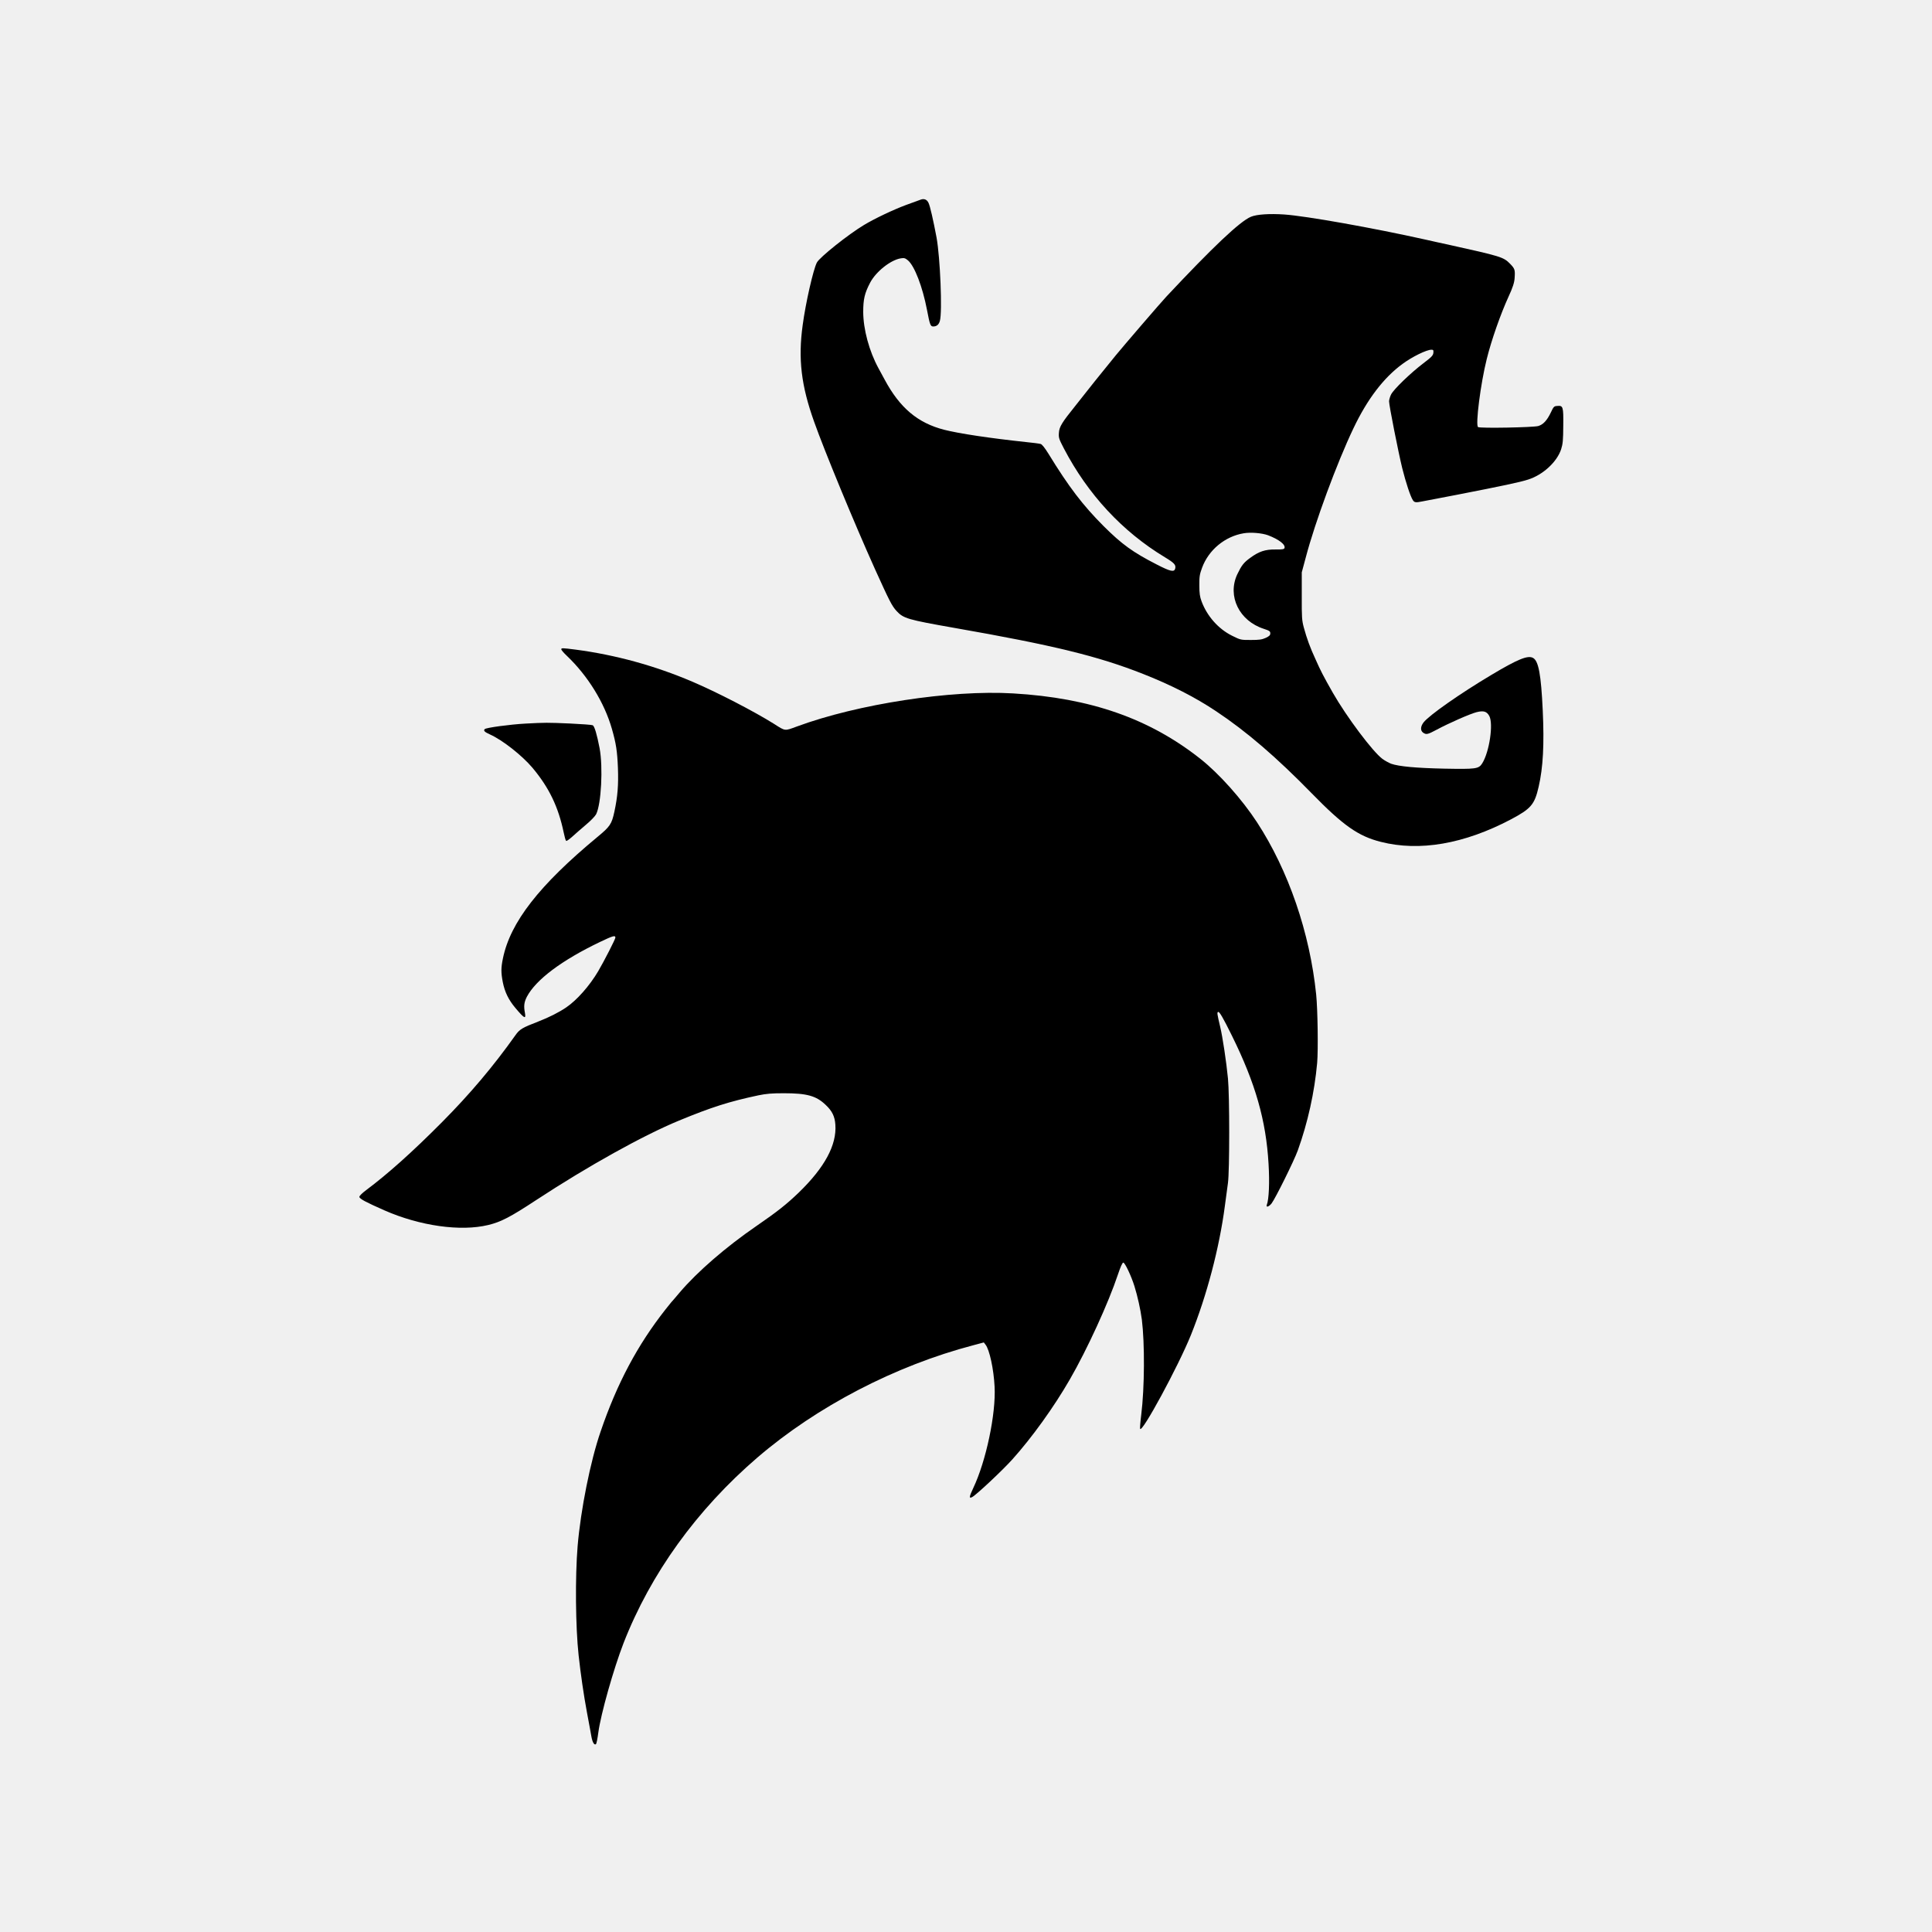
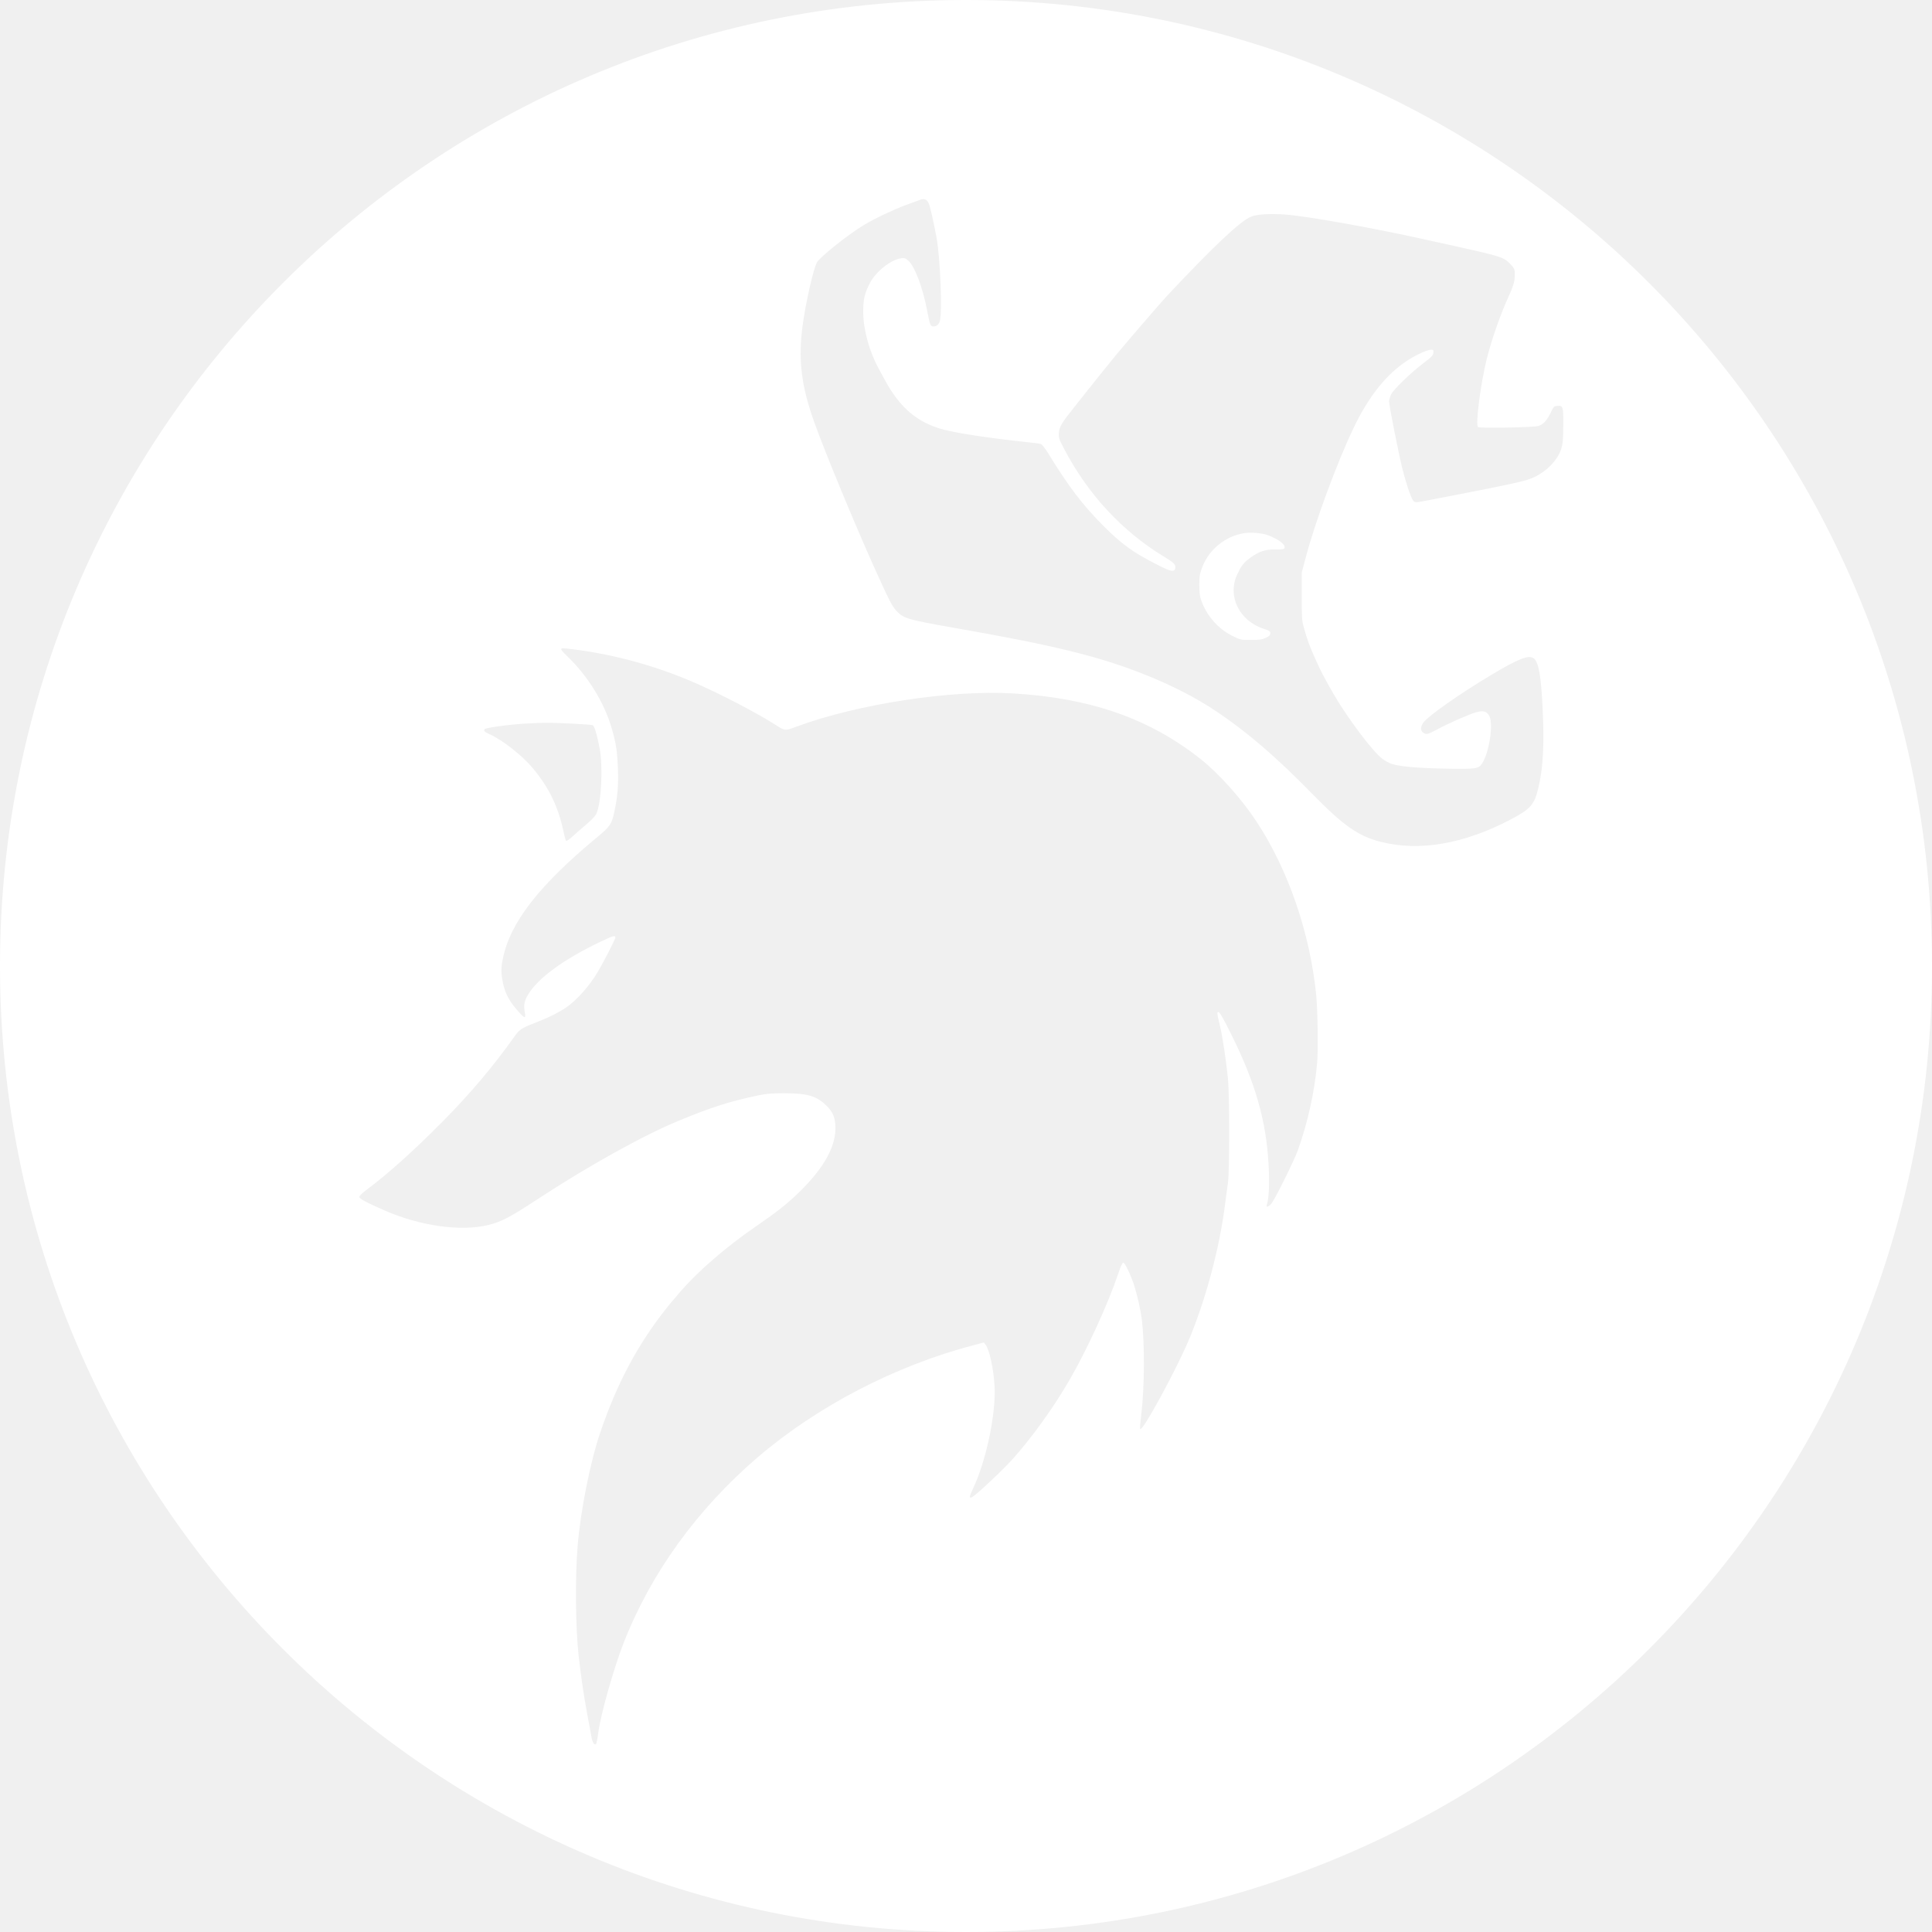
- <svg xmlns="http://www.w3.org/2000/svg" width="100pt" height="100pt" viewBox="0 0 100 100" version="1.1">
-   <g id="surface1">
-     <path style=" stroke:none;fill-rule:nonzero;fill:rgb(0%,0%,0%);fill-opacity:1;" d="M 47.648 10.336 C 47.609 10.352 47.27 10.477 46.898 10.609 C 46.227 10.859 45.289 11.305 44.727 11.641 C 43.922 12.121 42.422 13.316 42.281 13.59 C 42.094 13.949 41.699 15.684 41.547 16.824 C 41.305 18.578 41.469 19.953 42.137 21.824 C 42.672 23.336 44.23 27.105 45.285 29.449 C 46.039 31.113 46.164 31.363 46.406 31.625 C 46.762 32.012 46.98 32.074 49.398 32.5 C 54.531 33.398 56.855 33.969 59.176 34.887 C 60.605 35.449 61.871 36.094 62.949 36.816 C 64.523 37.863 66.074 39.199 67.898 41.066 C 69.523 42.73 70.305 43.281 71.469 43.574 C 73.477 44.086 75.785 43.684 78.199 42.414 C 79.246 41.859 79.43 41.645 79.641 40.719 C 79.871 39.727 79.934 38.52 79.852 36.773 C 79.766 34.926 79.637 34.199 79.344 34.051 C 79.078 33.906 78.547 34.125 77.199 34.93 C 75.555 35.91 73.98 37.016 73.684 37.391 C 73.52 37.605 73.512 37.816 73.66 37.922 C 73.824 38.035 73.891 38.02 74.355 37.773 C 74.984 37.434 76.078 36.953 76.422 36.863 C 76.789 36.77 76.953 36.82 77.086 37.059 C 77.305 37.469 77.09 38.922 76.719 39.512 C 76.535 39.801 76.398 39.816 74.75 39.785 C 73.301 39.754 72.406 39.672 72.004 39.531 C 71.887 39.484 71.684 39.375 71.555 39.281 C 71.051 38.906 69.711 37.121 68.988 35.859 C 68.488 34.98 68.352 34.711 68.102 34.148 C 67.809 33.516 67.648 33.074 67.484 32.477 C 67.387 32.109 67.375 31.965 67.379 30.852 L 67.379 29.625 L 67.59 28.84 C 68.066 27.031 69.195 23.969 70.051 22.176 C 70.77 20.66 71.621 19.547 72.594 18.836 C 73.094 18.465 73.84 18.102 74.086 18.102 C 74.191 18.102 74.203 18.121 74.191 18.262 C 74.176 18.398 74.105 18.477 73.676 18.801 C 73.012 19.305 72.129 20.156 72 20.422 C 71.945 20.535 71.898 20.695 71.898 20.773 C 71.898 20.988 72.379 23.41 72.578 24.227 C 72.766 24.977 73.004 25.699 73.129 25.887 C 73.211 26.016 73.285 26.02 73.637 25.949 C 73.766 25.926 74.586 25.766 75.449 25.602 C 77.734 25.156 78.672 24.961 79.102 24.82 C 79.863 24.578 80.59 23.91 80.805 23.25 C 80.891 22.977 80.91 22.789 80.914 22.047 C 80.926 21.047 80.906 20.984 80.605 21.012 C 80.434 21.023 80.414 21.047 80.27 21.352 C 80.074 21.762 79.875 21.977 79.621 22.051 C 79.363 22.125 76.605 22.176 76.504 22.105 C 76.359 22.012 76.637 19.844 76.953 18.586 C 77.199 17.59 77.672 16.254 78.078 15.363 C 78.301 14.887 78.387 14.613 78.398 14.375 C 78.426 13.965 78.406 13.906 78.164 13.656 C 77.816 13.301 77.703 13.27 74.898 12.648 C 74.664 12.602 74.172 12.488 73.801 12.406 C 71.035 11.789 67.625 11.184 66.477 11.102 C 65.715 11.051 65.047 11.094 64.75 11.219 C 64.18 11.453 62.762 12.801 60.371 15.352 C 60.07 15.672 58.09 17.977 57.75 18.395 C 57.656 18.516 57.359 18.875 57.102 19.195 C 56.84 19.516 56.48 19.965 56.301 20.195 C 56.121 20.426 55.828 20.797 55.648 21.02 C 54.969 21.863 54.828 22.09 54.809 22.398 C 54.789 22.66 54.809 22.715 55.066 23.211 C 56.309 25.59 58.09 27.512 60.289 28.84 C 60.781 29.137 60.875 29.238 60.828 29.426 C 60.781 29.625 60.586 29.586 59.875 29.219 C 58.637 28.586 58.066 28.172 57.121 27.23 C 56.039 26.145 55.316 25.195 54.27 23.488 C 54.078 23.18 53.934 22.996 53.863 22.98 C 53.805 22.961 53.453 22.914 53.09 22.879 C 51.23 22.68 49.641 22.441 48.875 22.246 C 47.504 21.895 46.574 21.113 45.789 19.648 C 45.691 19.469 45.547 19.199 45.465 19.051 C 44.988 18.172 44.684 17.047 44.68 16.148 C 44.68 15.496 44.75 15.18 45.035 14.637 C 45.336 14.059 46.102 13.453 46.629 13.371 C 46.801 13.344 46.855 13.359 46.996 13.477 C 47.336 13.766 47.75 14.836 47.98 16.035 C 48.129 16.816 48.16 16.898 48.305 16.898 C 48.48 16.898 48.594 16.805 48.648 16.609 C 48.781 16.137 48.664 13.344 48.477 12.301 C 48.305 11.387 48.141 10.664 48.059 10.5 C 47.977 10.324 47.828 10.266 47.648 10.336 Z M 65.629 27.703 C 66.203 27.922 66.551 28.191 66.484 28.371 C 66.461 28.43 66.359 28.445 66.016 28.441 C 65.484 28.434 65.156 28.547 64.711 28.875 C 64.371 29.121 64.262 29.266 64.039 29.73 C 63.516 30.855 64.141 32.141 65.422 32.551 C 65.711 32.645 65.75 32.676 65.75 32.781 C 65.75 32.879 65.699 32.93 65.516 33.016 C 65.316 33.105 65.184 33.125 64.746 33.125 C 64.219 33.125 64.215 33.125 63.773 32.906 C 63.059 32.551 62.477 31.891 62.191 31.121 C 62.105 30.891 62.078 30.711 62.078 30.301 C 62.074 29.84 62.094 29.727 62.219 29.387 C 62.559 28.461 63.406 27.762 64.375 27.602 C 64.734 27.539 65.316 27.59 65.629 27.703 Z M 65.629 27.703 " />
-     <path style=" stroke:none;fill-rule:nonzero;fill:rgb(0%,0%,0%);fill-opacity:1;" d="M 29.051 33.609 C 29.051 33.641 29.18 33.797 29.34 33.945 C 30.43 34.984 31.285 36.371 31.672 37.727 C 31.891 38.488 31.949 38.891 31.984 39.754 C 32.016 40.637 31.969 41.227 31.801 42.012 C 31.66 42.66 31.578 42.781 30.914 43.328 C 27.906 45.824 26.414 47.734 26.031 49.609 C 25.93 50.09 25.93 50.336 26.023 50.828 C 26.125 51.344 26.32 51.75 26.68 52.176 C 27.137 52.719 27.23 52.77 27.172 52.434 C 27.102 52.078 27.125 51.879 27.27 51.594 C 27.734 50.711 29.074 49.703 31.059 48.754 C 31.73 48.434 31.852 48.398 31.852 48.531 C 31.852 48.609 31.27 49.746 30.961 50.273 C 30.512 51.031 29.859 51.77 29.301 52.148 C 28.93 52.398 28.426 52.656 27.859 52.875 C 27.031 53.195 26.895 53.273 26.676 53.586 C 25.531 55.199 24.324 56.625 22.887 58.074 C 21.336 59.637 20.059 60.773 18.961 61.594 C 18.746 61.754 18.602 61.895 18.602 61.949 C 18.602 62.047 18.926 62.219 19.898 62.648 C 21.727 63.453 23.84 63.754 25.27 63.406 C 25.934 63.246 26.414 62.996 27.762 62.109 C 30.461 60.34 33.281 58.773 35.148 58 C 36.855 57.297 37.746 57.016 39.25 56.695 C 39.672 56.609 39.941 56.586 40.574 56.586 C 41.766 56.586 42.25 56.719 42.738 57.191 C 43.07 57.5 43.211 57.789 43.238 58.211 C 43.316 59.266 42.68 60.434 41.344 61.727 C 40.711 62.336 40.238 62.711 39.148 63.461 C 37.57 64.547 36.109 65.809 35.18 66.898 C 34.961 67.16 34.766 67.387 34.75 67.398 C 34.734 67.414 34.602 67.578 34.449 67.773 C 33.004 69.605 31.934 71.609 31.086 74.102 C 30.559 75.625 30.055 78.156 29.898 80.023 C 29.766 81.613 29.789 84.219 29.949 85.676 C 30.055 86.648 30.215 87.746 30.379 88.625 C 30.48 89.145 30.578 89.711 30.609 89.875 C 30.664 90.191 30.766 90.355 30.852 90.27 C 30.875 90.246 30.93 89.977 30.969 89.676 C 31.094 88.727 31.762 86.371 32.273 85.051 C 33.68 81.445 36.066 78.141 39.199 75.445 C 42.285 72.797 46.328 70.691 50.395 69.625 L 50.922 69.484 L 51.012 69.602 C 51.215 69.855 51.434 70.859 51.48 71.773 C 51.555 73.18 51.039 75.625 50.375 77.023 C 50.16 77.48 50.148 77.578 50.32 77.488 C 50.539 77.371 51.891 76.105 52.398 75.539 C 53.41 74.414 54.555 72.824 55.375 71.398 C 56.273 69.844 57.379 67.426 57.863 65.969 C 57.996 65.574 58.094 65.352 58.141 65.352 C 58.227 65.352 58.555 66.047 58.719 66.574 C 58.879 67.09 59.031 67.766 59.102 68.301 C 59.254 69.531 59.246 71.809 59.07 73.234 C 59.023 73.602 59 73.922 59.012 73.953 C 59.094 74.215 60.988 70.719 61.641 69.102 C 62.469 67.039 63.113 64.59 63.398 62.426 C 63.453 62.012 63.523 61.469 63.559 61.227 C 63.645 60.605 63.645 56.695 63.559 55.824 C 63.477 54.965 63.281 53.664 63.156 53.145 C 63 52.48 62.988 52.41 63.047 52.379 C 63.109 52.34 63.301 52.664 63.773 53.625 C 64.98 56.07 65.531 57.996 65.66 60.238 C 65.719 61.211 65.68 62.078 65.57 62.363 C 65.516 62.516 65.684 62.461 65.82 62.285 C 66.023 62.012 66.969 60.105 67.172 59.551 C 67.691 58.109 68.039 56.535 68.176 55.016 C 68.234 54.336 68.203 52.246 68.125 51.477 C 67.797 48.273 66.691 45.059 65.066 42.566 C 64.289 41.375 63.109 40.051 62.141 39.285 C 59.496 37.191 56.445 36.125 52.441 35.891 C 49.219 35.699 44.395 36.441 41.25 37.602 C 40.602 37.84 40.664 37.852 40.066 37.469 C 39.031 36.82 37.09 35.816 35.828 35.281 C 33.914 34.461 31.852 33.895 29.801 33.625 C 29.105 33.535 29.051 33.535 29.051 33.609 Z M 29.051 33.609 " />
-     <path style=" stroke:none;fill-rule:nonzero;fill:rgb(0%,0%,0%);fill-opacity:1;" d="M 27.199 37.453 C 26.398 37.496 25.164 37.664 25.09 37.738 C 25.012 37.82 25.078 37.887 25.363 38.016 C 26.016 38.309 27.023 39.105 27.555 39.734 C 28.422 40.766 28.898 41.762 29.176 43.086 C 29.219 43.301 29.273 43.496 29.301 43.52 C 29.324 43.547 29.453 43.453 29.609 43.316 C 29.754 43.18 30.074 42.906 30.316 42.699 C 30.57 42.488 30.797 42.254 30.855 42.145 C 31.121 41.621 31.219 39.711 31.035 38.727 C 30.898 38.016 30.773 37.59 30.68 37.539 C 30.637 37.516 30.109 37.477 29.512 37.449 C 28.309 37.398 28.234 37.398 27.199 37.453 Z M 27.199 37.453 " />
+ <svg xmlns="http://www.w3.org/2000/svg" width="100" height="100" viewBox="0 0 100 100" fill="none">
+   <g clip-path="url(#clip0_19310_42333)">
+     <path fill-rule="evenodd" clip-rule="evenodd" d="M50 100C77.614 100 100 77.614 100 50C100 22.386 77.614 0 50 0C22.386 0 0 22.386 0 50C0 77.614 22.386 100 50 100ZM46.898 10.608C47.269 10.475 47.609 10.35 47.648 10.335C47.828 10.264 47.976 10.323 48.058 10.499C48.14 10.663 48.304 11.385 48.476 12.3C48.664 13.342 48.781 16.135 48.648 16.608C48.593 16.803 48.48 16.897 48.304 16.897C48.16 16.897 48.129 16.815 47.98 16.034C47.75 14.835 47.336 13.764 46.996 13.475C46.855 13.358 46.8 13.342 46.629 13.37C46.101 13.452 45.336 14.057 45.035 14.635C44.75 15.178 44.679 15.495 44.679 16.147C44.683 17.046 44.988 18.171 45.465 19.049C45.517 19.144 45.595 19.288 45.669 19.427L45.671 19.429C45.713 19.507 45.754 19.583 45.789 19.647C46.574 21.112 47.504 21.893 48.875 22.245C49.64 22.44 51.23 22.678 53.09 22.878C53.453 22.913 53.804 22.96 53.863 22.979C53.933 22.995 54.078 23.178 54.269 23.487C55.316 25.194 56.039 26.143 57.121 27.229C58.066 28.171 58.636 28.585 59.875 29.217C60.586 29.585 60.781 29.624 60.828 29.424C60.875 29.237 60.781 29.135 60.289 28.838C58.09 27.51 56.308 25.588 55.066 23.21C54.808 22.713 54.789 22.659 54.808 22.397C54.828 22.088 54.968 21.862 55.648 21.018C55.828 20.796 56.121 20.424 56.3 20.194C56.48 19.963 56.84 19.514 57.101 19.194C57.216 19.051 57.339 18.9 57.449 18.766L57.449 18.766C57.584 18.6 57.698 18.46 57.75 18.393C58.09 17.975 60.07 15.671 60.371 15.35C62.761 12.8 64.179 11.452 64.75 11.217C65.046 11.092 65.715 11.05 66.476 11.1C67.625 11.182 71.035 11.788 73.8 12.405C73.92 12.431 74.053 12.461 74.185 12.491C74.463 12.553 74.739 12.615 74.898 12.647C77.703 13.268 77.816 13.3 78.164 13.655C78.406 13.905 78.425 13.963 78.398 14.374C78.386 14.612 78.3 14.885 78.078 15.362C77.671 16.253 77.199 17.588 76.953 18.585C76.636 19.842 76.359 22.01 76.504 22.104C76.605 22.174 79.363 22.124 79.621 22.049C79.875 21.975 80.074 21.76 80.269 21.35C80.414 21.046 80.433 21.022 80.605 21.01C80.906 20.983 80.925 21.046 80.914 22.046C80.91 22.788 80.89 22.975 80.804 23.249C80.59 23.909 79.863 24.577 79.101 24.819C78.671 24.96 77.734 25.155 75.449 25.6C74.96 25.693 74.486 25.785 74.142 25.851L74.137 25.852L74.136 25.852C73.876 25.902 73.692 25.938 73.636 25.948C73.285 26.018 73.211 26.014 73.129 25.885C73.004 25.698 72.765 24.975 72.578 24.225C72.379 23.409 71.898 20.987 71.898 20.772C71.898 20.694 71.945 20.534 72 20.421C72.129 20.155 73.011 19.303 73.675 18.799C74.105 18.475 74.175 18.397 74.191 18.26C74.203 18.12 74.191 18.1 74.086 18.1C73.84 18.1 73.093 18.463 72.593 18.835C71.621 19.546 70.769 20.659 70.05 22.174C69.195 23.967 68.066 27.03 67.59 28.838L67.379 29.624V30.85C67.375 31.963 67.386 32.108 67.484 32.475C67.648 33.073 67.808 33.514 68.101 34.147C68.351 34.71 68.488 34.979 68.988 35.858C69.711 37.12 71.05 38.905 71.554 39.28C71.683 39.374 71.886 39.483 72.004 39.53C72.406 39.67 73.3 39.753 74.75 39.784C76.398 39.815 76.535 39.8 76.718 39.51C77.09 38.92 77.304 37.467 77.086 37.057C76.953 36.819 76.789 36.768 76.421 36.862C76.078 36.952 74.984 37.432 74.355 37.772C73.89 38.018 73.824 38.034 73.66 37.92C73.511 37.815 73.519 37.604 73.683 37.389C73.98 37.014 75.554 35.909 77.199 34.928C78.546 34.124 79.078 33.905 79.343 34.05C79.636 34.198 79.765 34.925 79.851 36.772C79.933 38.518 79.871 39.725 79.64 40.717C79.429 41.643 79.246 41.858 78.199 42.413C75.785 43.682 73.476 44.085 71.468 43.573C70.304 43.28 69.523 42.729 67.898 41.065C66.074 39.198 64.523 37.862 62.949 36.815C61.871 36.092 60.605 35.448 59.175 34.885C56.855 33.967 54.531 33.397 49.398 32.499C46.98 32.073 46.761 32.01 46.406 31.624C46.164 31.362 46.039 31.112 45.285 29.448C44.23 27.104 42.672 23.335 42.136 21.823C41.468 19.952 41.304 18.577 41.547 16.823C41.699 15.682 42.093 13.948 42.281 13.588C42.422 13.315 43.922 12.12 44.726 11.639C45.289 11.303 46.226 10.858 46.898 10.608ZM66.484 28.37C66.55 28.19 66.203 27.921 65.629 27.702C65.316 27.588 64.734 27.538 64.375 27.6C63.406 27.76 62.558 28.46 62.218 29.385C62.093 29.725 62.074 29.838 62.078 30.299C62.078 30.71 62.105 30.889 62.191 31.12C62.476 31.889 63.058 32.55 63.773 32.905C64.215 33.124 64.218 33.124 64.746 33.124C65.183 33.124 65.316 33.104 65.515 33.014C65.699 32.928 65.75 32.878 65.75 32.78C65.75 32.675 65.711 32.643 65.421 32.55C64.14 32.139 63.515 30.854 64.039 29.729C64.261 29.264 64.371 29.12 64.711 28.874C65.156 28.546 65.484 28.432 66.015 28.44C66.359 28.444 66.461 28.428 66.484 28.37ZM29.05 33.61C29.05 33.642 29.179 33.798 29.339 33.946C30.429 34.985 31.284 36.372 31.671 37.727C31.89 38.489 31.948 38.892 31.983 39.755C32.015 40.638 31.968 41.227 31.8 42.013C31.659 42.661 31.577 42.782 30.913 43.329C27.905 45.825 26.413 47.735 26.03 49.61C25.929 50.091 25.929 50.337 26.023 50.829C26.124 51.345 26.319 51.751 26.679 52.177C27.136 52.72 27.23 52.77 27.171 52.434C27.101 52.079 27.124 51.88 27.269 51.595C27.733 50.712 29.073 49.704 31.058 48.755C31.73 48.434 31.851 48.399 31.851 48.532C31.851 48.61 31.269 49.747 30.96 50.274C30.511 51.032 29.858 51.77 29.3 52.149C28.929 52.399 28.425 52.657 27.858 52.876C27.03 53.196 26.894 53.274 26.675 53.587C25.53 55.2 24.323 56.626 22.886 58.075C21.335 59.638 20.058 60.774 18.96 61.595C18.745 61.755 18.601 61.895 18.601 61.95C18.601 62.048 18.925 62.22 19.898 62.649C21.726 63.454 23.839 63.755 25.269 63.407C25.933 63.247 26.413 62.997 27.761 62.11C30.46 60.341 33.28 58.774 35.148 58.001C36.855 57.298 37.745 57.017 39.249 56.696C39.671 56.61 39.941 56.587 40.573 56.587C41.765 56.587 42.249 56.72 42.737 57.192C43.069 57.501 43.21 57.79 43.237 58.212C43.316 59.267 42.679 60.434 41.343 61.727C40.71 62.337 40.237 62.712 39.148 63.462C37.569 64.548 36.108 65.809 35.179 66.899C34.96 67.161 34.765 67.388 34.749 67.399C34.733 67.415 34.601 67.579 34.448 67.774C33.003 69.606 31.933 71.61 31.085 74.102C30.558 75.626 30.054 78.157 29.898 80.024C29.765 81.614 29.788 84.22 29.948 85.677C30.054 86.649 30.214 87.747 30.378 88.626C30.447 88.98 30.515 89.356 30.56 89.611L30.561 89.611C30.582 89.731 30.599 89.824 30.608 89.876C30.663 90.192 30.765 90.356 30.851 90.27C30.874 90.247 30.929 89.977 30.968 89.677C31.093 88.727 31.761 86.372 32.273 85.052C33.679 81.446 36.066 78.141 39.198 75.446C42.284 72.798 46.327 70.692 50.394 69.626L50.921 69.485L51.011 69.602C51.214 69.856 51.433 70.86 51.48 71.774C51.554 73.181 51.038 75.626 50.374 77.024C50.159 77.481 50.148 77.579 50.319 77.489C50.538 77.372 51.89 76.106 52.398 75.54C53.409 74.415 54.554 72.825 55.374 71.399C56.273 69.845 57.378 67.427 57.862 65.97C57.995 65.575 58.093 65.352 58.14 65.352C58.226 65.352 58.554 66.048 58.718 66.575C58.878 67.091 59.03 67.766 59.101 68.302C59.253 69.532 59.245 71.809 59.069 73.235C59.023 73.602 58.999 73.923 59.011 73.954C59.093 74.216 60.987 70.72 61.64 69.102C62.468 67.04 63.112 64.591 63.398 62.427L63.437 62.124L63.437 62.124C63.483 61.777 63.531 61.414 63.558 61.227C63.644 60.606 63.644 56.696 63.558 55.825C63.476 54.966 63.28 53.665 63.155 53.145C62.999 52.481 62.987 52.411 63.046 52.38C63.108 52.341 63.3 52.665 63.773 53.626C64.98 56.071 65.53 57.997 65.659 60.239C65.718 61.212 65.679 62.079 65.569 62.364C65.515 62.517 65.683 62.462 65.819 62.286C66.022 62.013 66.968 60.106 67.171 59.552C67.691 58.11 68.038 56.536 68.175 55.017C68.234 54.337 68.202 52.247 68.124 51.477C67.796 48.274 66.691 45.059 65.066 42.567C64.288 41.376 63.108 40.052 62.14 39.286C59.495 37.192 56.444 36.126 52.441 35.892C49.218 35.7 44.394 36.442 41.249 37.602C41.214 37.615 41.18 37.628 41.149 37.639C40.895 37.733 40.765 37.782 40.642 37.769C40.512 37.756 40.389 37.677 40.137 37.515C40.114 37.501 40.09 37.486 40.066 37.47C39.03 36.821 37.089 35.817 35.827 35.282C33.913 34.462 31.851 33.895 29.8 33.626C29.105 33.536 29.05 33.536 29.05 33.61ZM25.091 37.738C25.165 37.663 26.399 37.495 27.2 37.453C28.235 37.398 28.309 37.398 29.512 37.449C30.11 37.476 30.637 37.515 30.68 37.538C30.774 37.589 30.899 38.015 31.036 38.726C31.22 39.71 31.122 41.62 30.856 42.144C30.798 42.253 30.571 42.488 30.317 42.699L30.297 42.716C30.058 42.92 29.751 43.183 29.61 43.316C29.454 43.453 29.325 43.546 29.302 43.519C29.274 43.495 29.22 43.3 29.177 43.085C28.899 41.761 28.423 40.765 27.555 39.734C27.024 39.105 26.016 38.308 25.364 38.015C25.079 37.886 25.012 37.82 25.091 37.738Z" fill="white" />
  </g>
+   <defs>
+     <clipPath id="clip0_19310_42333">
+       <rect width="100" height="100" fill="white" />
+     </clipPath>
+   </defs>
</svg>
